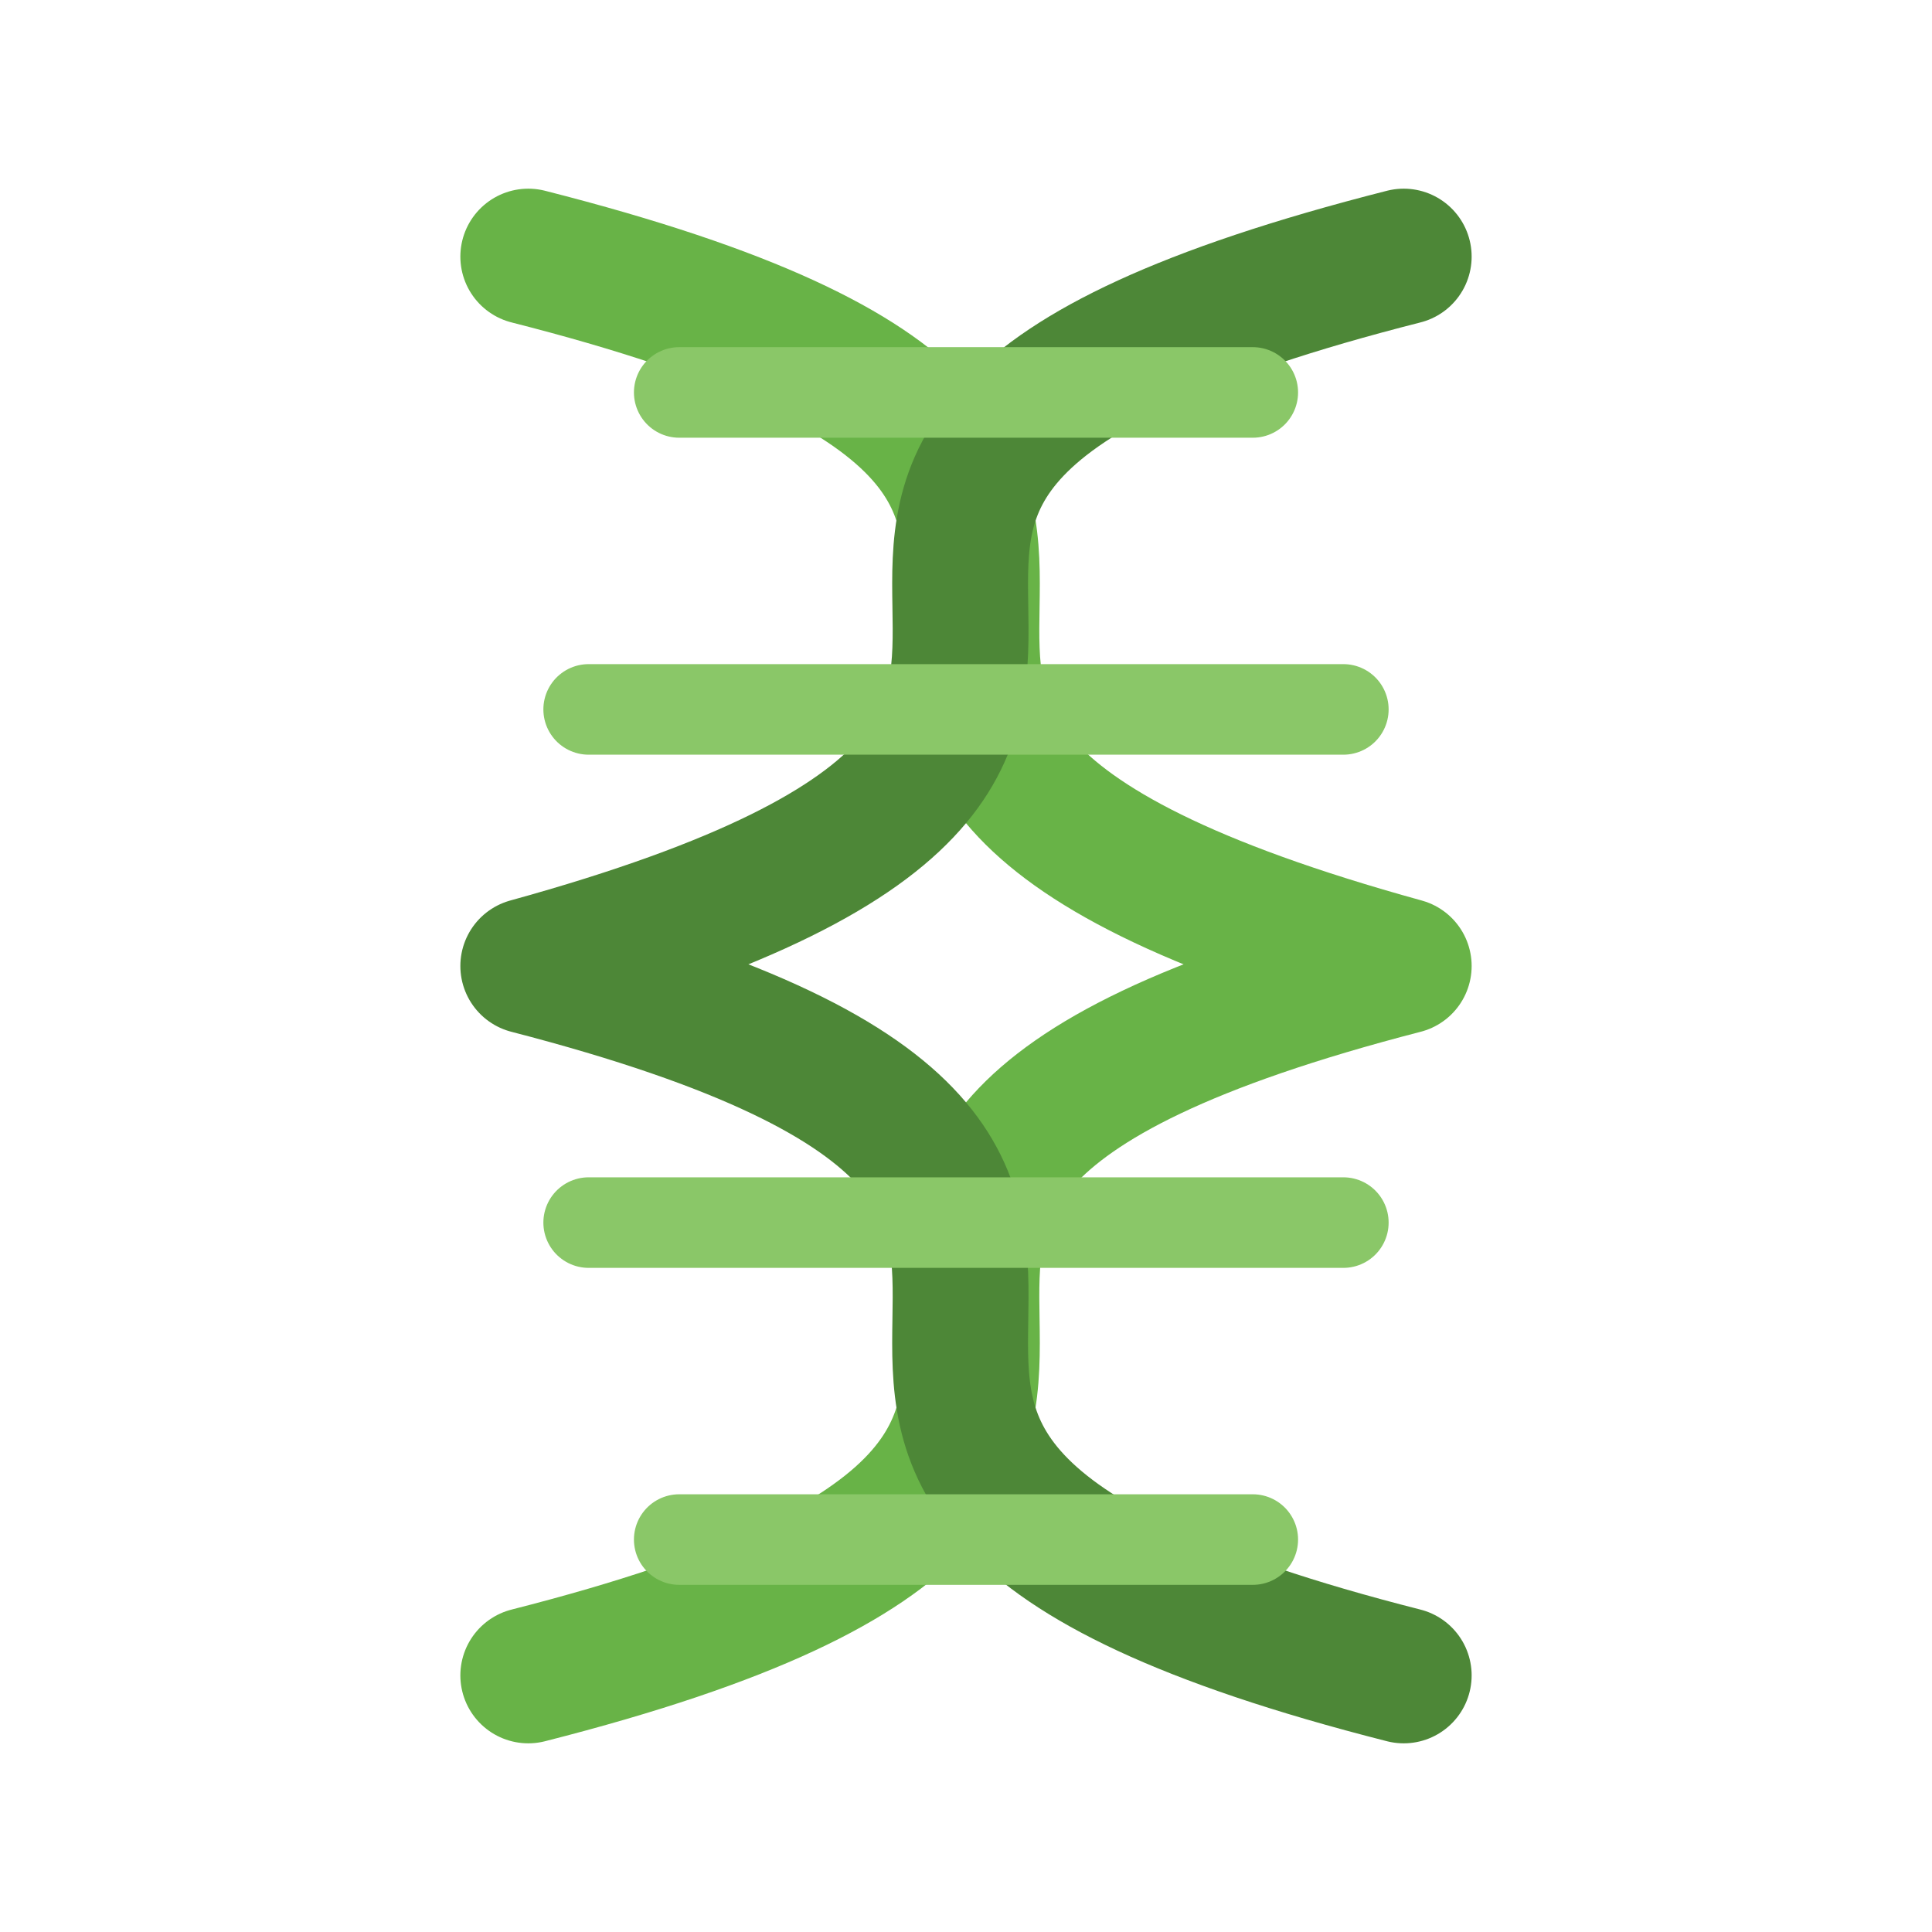
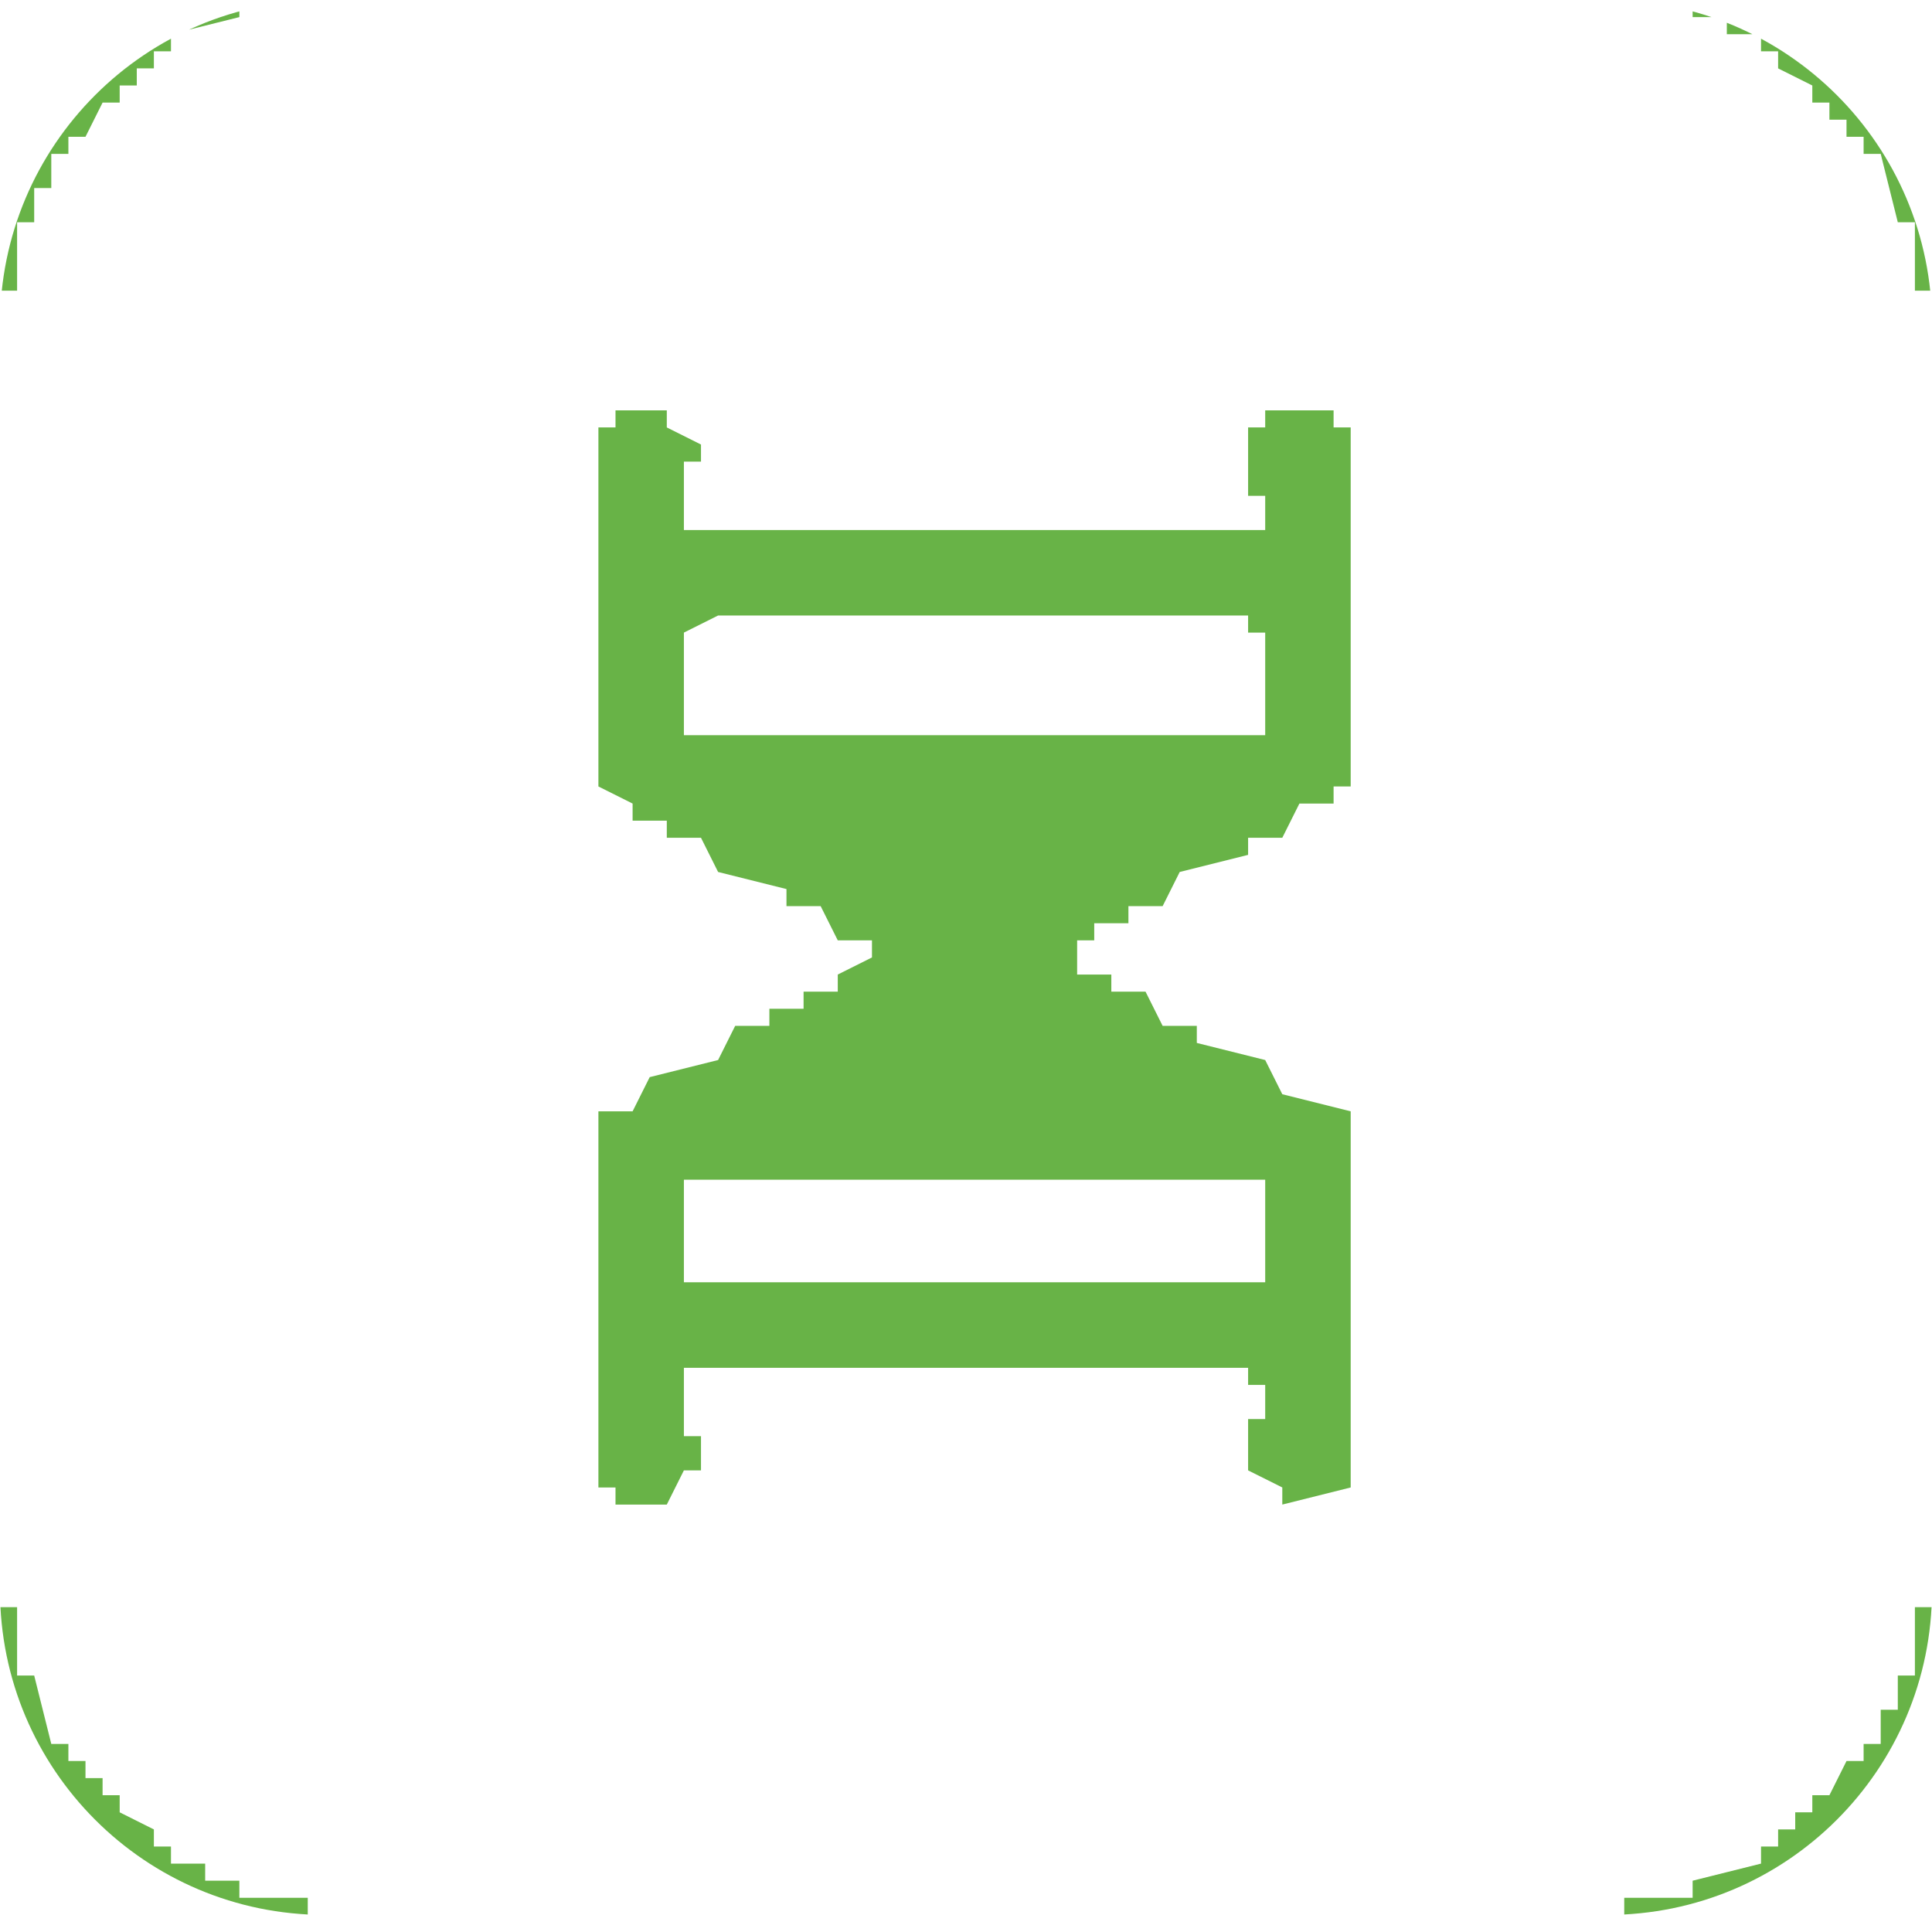
- <svg xmlns="http://www.w3.org/2000/svg" viewBox="0 0 128 128" fill="none" role="img" aria-label="Emblema de Ciencias Biológicas">
-   <g stroke-linecap="round" stroke-linejoin="round">
-     <path d="M35 17c59 15 0 31 58 47-58 15 1 32-58 47" stroke="#68B347" stroke-width="9" />
-     <path d="M93 17c-59 15 0 31-58 47 58 15-1 32 58 47" stroke="#4D8737" stroke-width="9" />
-     <path d="m45 26 38 0M39 47l50 0M39 81l50 0M45 102h38" stroke="#8AC768" stroke-width="6" />
-   </g>
+ <svg xmlns="http://www.w3.org/2000/svg" viewBox="0 0 113 112" role="img" aria-label="Emblema de Ciencias Biológicas e Ingeniería" shape-rendering="geometricPrecision">
+   <defs>
+     <clipPath id="tile">
+       <rect x="0" y="0" width="113" height="112" rx="19" />
+     </clipPath>
+   </defs>
+   <path d="M0.0 0.0 L14.0 0.0 L14.0 1.0 L10.0 2.0 L10.0 3.0 L9.0 3.0 L9.0 4.0 L8.0 4.0 L8.0 5.0 L7.0 5.0 L7.0 6.0 L6.0 6.0 L5.0 8.0 L4.0 8.0 L4.0 9.0 L3.0 9.0 L3.0 11.0 L2.0 11.0 L2.0 13.0 L1.0 13.0 L1.0 17.0 L0.0 17.0 Z M99.0 0.0 L113.0 0.0 L113.0 17.0 L112.0 17.0 L112.0 13.0 L111.0 13.0 L110.0 9.0 L109.0 9.0 L109.0 8.0 L108.0 8.0 L108.0 7.0 L107.0 7.0 L107.0 6.0 L106.0 6.0 L106.0 5.0 L104.0 4.0 L104.0 3.0 L103.0 3.0 L103.0 2.0 L101.0 2.0 L101.0 1.0 L99.0 1.0 Z M36.0 24.0 L39.0 24.0 L39.0 25.0 L41.0 26.0 L41.0 27.0 L40.0 27.0 L40.0 31.0 L74.0 31.0 L74.0 29.0 L73.0 29.0 L73.0 25.0 L74.0 25.0 L74.0 24.0 L78.0 24.0 L78.0 25.0 L79.0 25.0 L79.0 46.0 L78.0 46.0 L78.0 47.0 L76.0 47.0 L75.0 49.0 L73.0 49.0 L73.0 50.0 L69.0 51.0 L68.0 53.0 L66.0 53.0 L66.0 54.0 L64.0 54.0 L64.0 55.0 L63.0 55.0 L63.0 57.0 L65.0 57.0 L65.0 58.0 L67.0 58.0 L68.0 60.0 L70.0 60.0 L70.0 61.0 L74.0 62.0 L75.0 64.0 L79.0 65.0 L79.0 87.0 L75.0 88.0 L75.0 87.0 L73.0 86.0 L73.0 83.0 L74.0 83.0 L74.0 81.0 L73.0 81.0 L73.0 80.0 L40.0 80.0 L40.0 84.0 L41.0 84.0 L41.0 86.0 L40.0 86.0 L39.0 88.0 L36.0 88.0 L36.0 87.0 L35.0 87.0 L35.0 65.0 L37.0 65.0 L38.0 63.0 L42.0 62.0 L43.0 60.0 L45.0 60.0 L45.0 59.0 L47.0 59.0 L47.0 58.0 L49.0 58.0 L49.0 57.0 L51.0 56.0 L51.0 55.0 L49.0 55.0 L48.0 53.0 L46.0 53.0 L46.0 52.0 L42.0 51.0 L41.0 49.0 L39.0 49.0 L39.0 48.0 L37.0 48.0 L37.0 47.0 L35.0 46.0 L35.0 25.0 L36.0 25.0 Z M42.0 36.0 L40.0 37.0 L40.0 43.0 L74.0 43.0 L74.0 37.0 L73.0 37.0 L73.0 36.0 Z M41.0 69.0 L40.0 69.0 L40.0 75.0 L74.0 75.0 L74.0 69.0 Z M0.0 94.0 L1.0 94.0 L1.0 98.0 L2.0 98.0 L3.0 102.0 L4.0 102.0 L4.0 103.0 L5.0 103.0 L5.0 104.0 L6.0 104.0 L6.0 105.0 L7.0 105.0 L7.0 106.0 L9.0 107.0 L9.0 108.0 L10.0 108.0 L10.0 109.0 L12.0 109.0 L12.0 110.0 L14.0 110.0 L14.0 111.0 L18.0 111.0 L18.0 112.0 L0.0 112.0 Z M112.0 94.0 L113.0 94.0 L113.0 112.0 L95.0 112.0 L95.0 111.0 L99.0 111.0 L99.0 110.0 L103.0 109.0 L103.0 108.0 L104.0 108.0 L104.0 107.0 L105.0 107.0 L105.0 106.0 L106.0 106.0 L106.0 105.0 L107.0 105.0 L108.0 103.0 L109.0 103.0 L109.0 102.0 L110.0 102.0 L110.0 100.0 L111.0 100.0 L111.0 98.0 L112.0 98.0 Z" fill="#68b347" fill-rule="evenodd" clip-path="url(#tile)" />
</svg>
